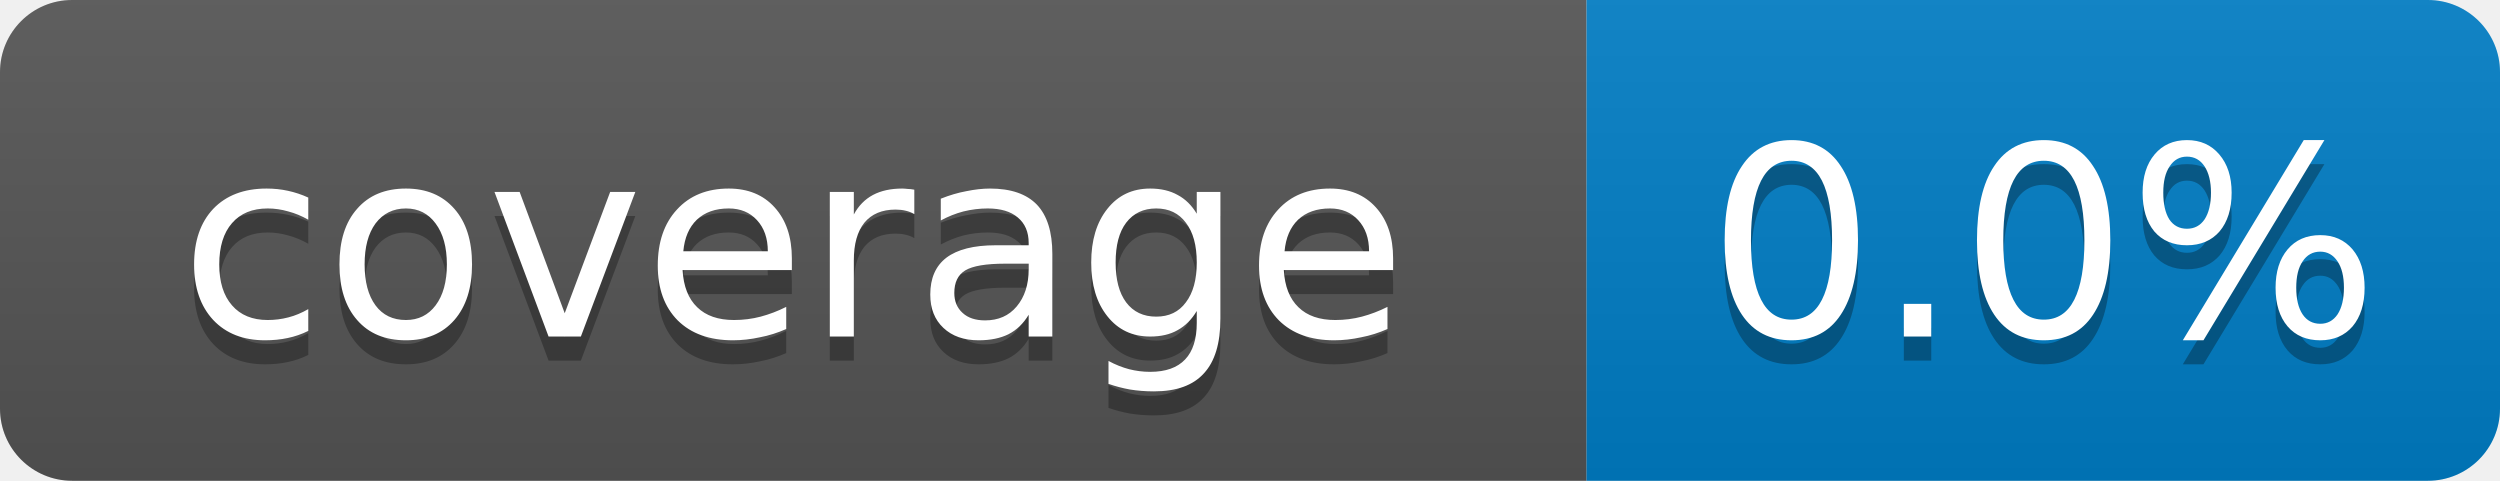
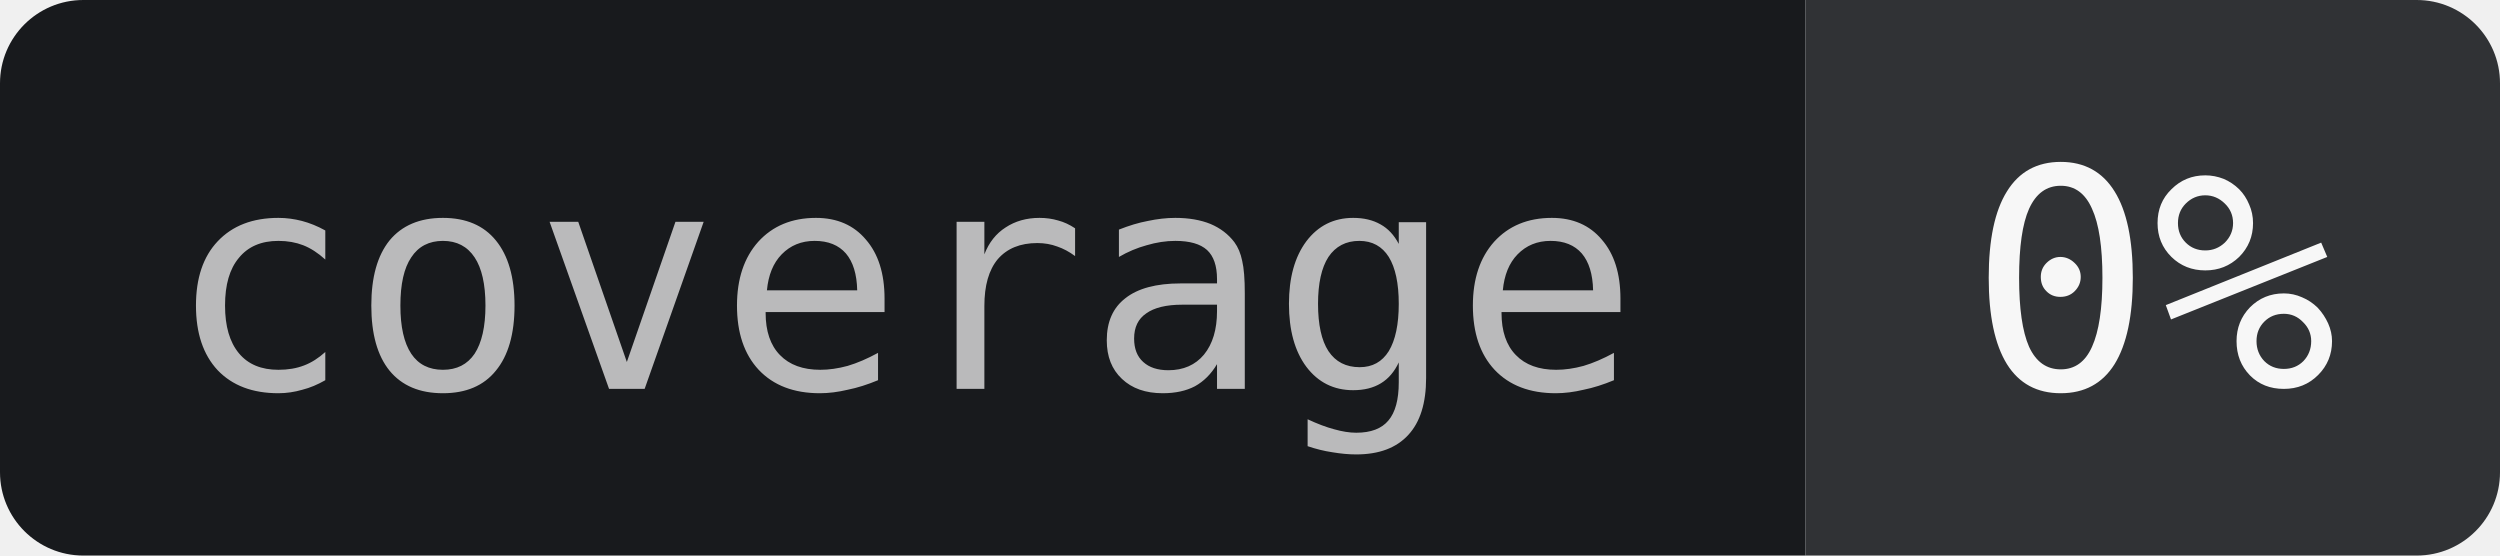
- <svg xmlns="http://www.w3.org/2000/svg" width="104" height="20">
-   <linearGradient id="smooth" x2="0" y2="100%">
-     <stop offset="0" stop-color="#bbb" stop-opacity=".1" />
-     <stop offset="1" stop-opacity=".1" />
-   </linearGradient>
-   <clipPath id="round">
-     <rect width="104" height="20" rx="3" fill="#fff" />
+ <svg xmlns="http://www.w3.org/2000/svg" width="90" height="20" role="img" aria-label="coverage: 0%">
+   <clipPath id="r">
+     <rect width="90" height="20" rx="3" />
  </clipPath>
-   <g clip-path="url(#round)">
-     <rect width="66" height="20" fill="#555" />
-     <rect x="66" width="38" height="20" fill="#007ec6" />
-     <rect width="104" height="20" fill="url(#smooth)" />
+   <g clip-path="url(#r)">
+     <rect width="65" height="20" fill="#181A1D" />
+     <rect x="65" width="25" height="20" fill="#303235" />
  </g>
-   <g fill="#fff" text-anchor="middle" font-family="DejaVu Sans,Verdana,Geneva,sans-serif" font-size="11">
-     <text x="33.0" y="15" fill="#010101" fill-opacity=".3">coverage</text>
-     <text x="33.0" y="14">coverage</text>
-     <text x="85.0" y="15" fill="#010101" fill-opacity=".3">0.0%</text>
-     <text x="85.0" y="14">0.0%</text>
+   <g text-anchor="middle" font-family="JetBrains Mono,IBM Plex Mono,SFMono-Regular,Menlo,Consolas,monospace" font-size="11">
+     <text x="32.5" y="14" fill="#BABABB">coverage</text>
+     <text x="77.5" y="14" fill="#F7F7F7">0%</text>
  </g>
</svg>
